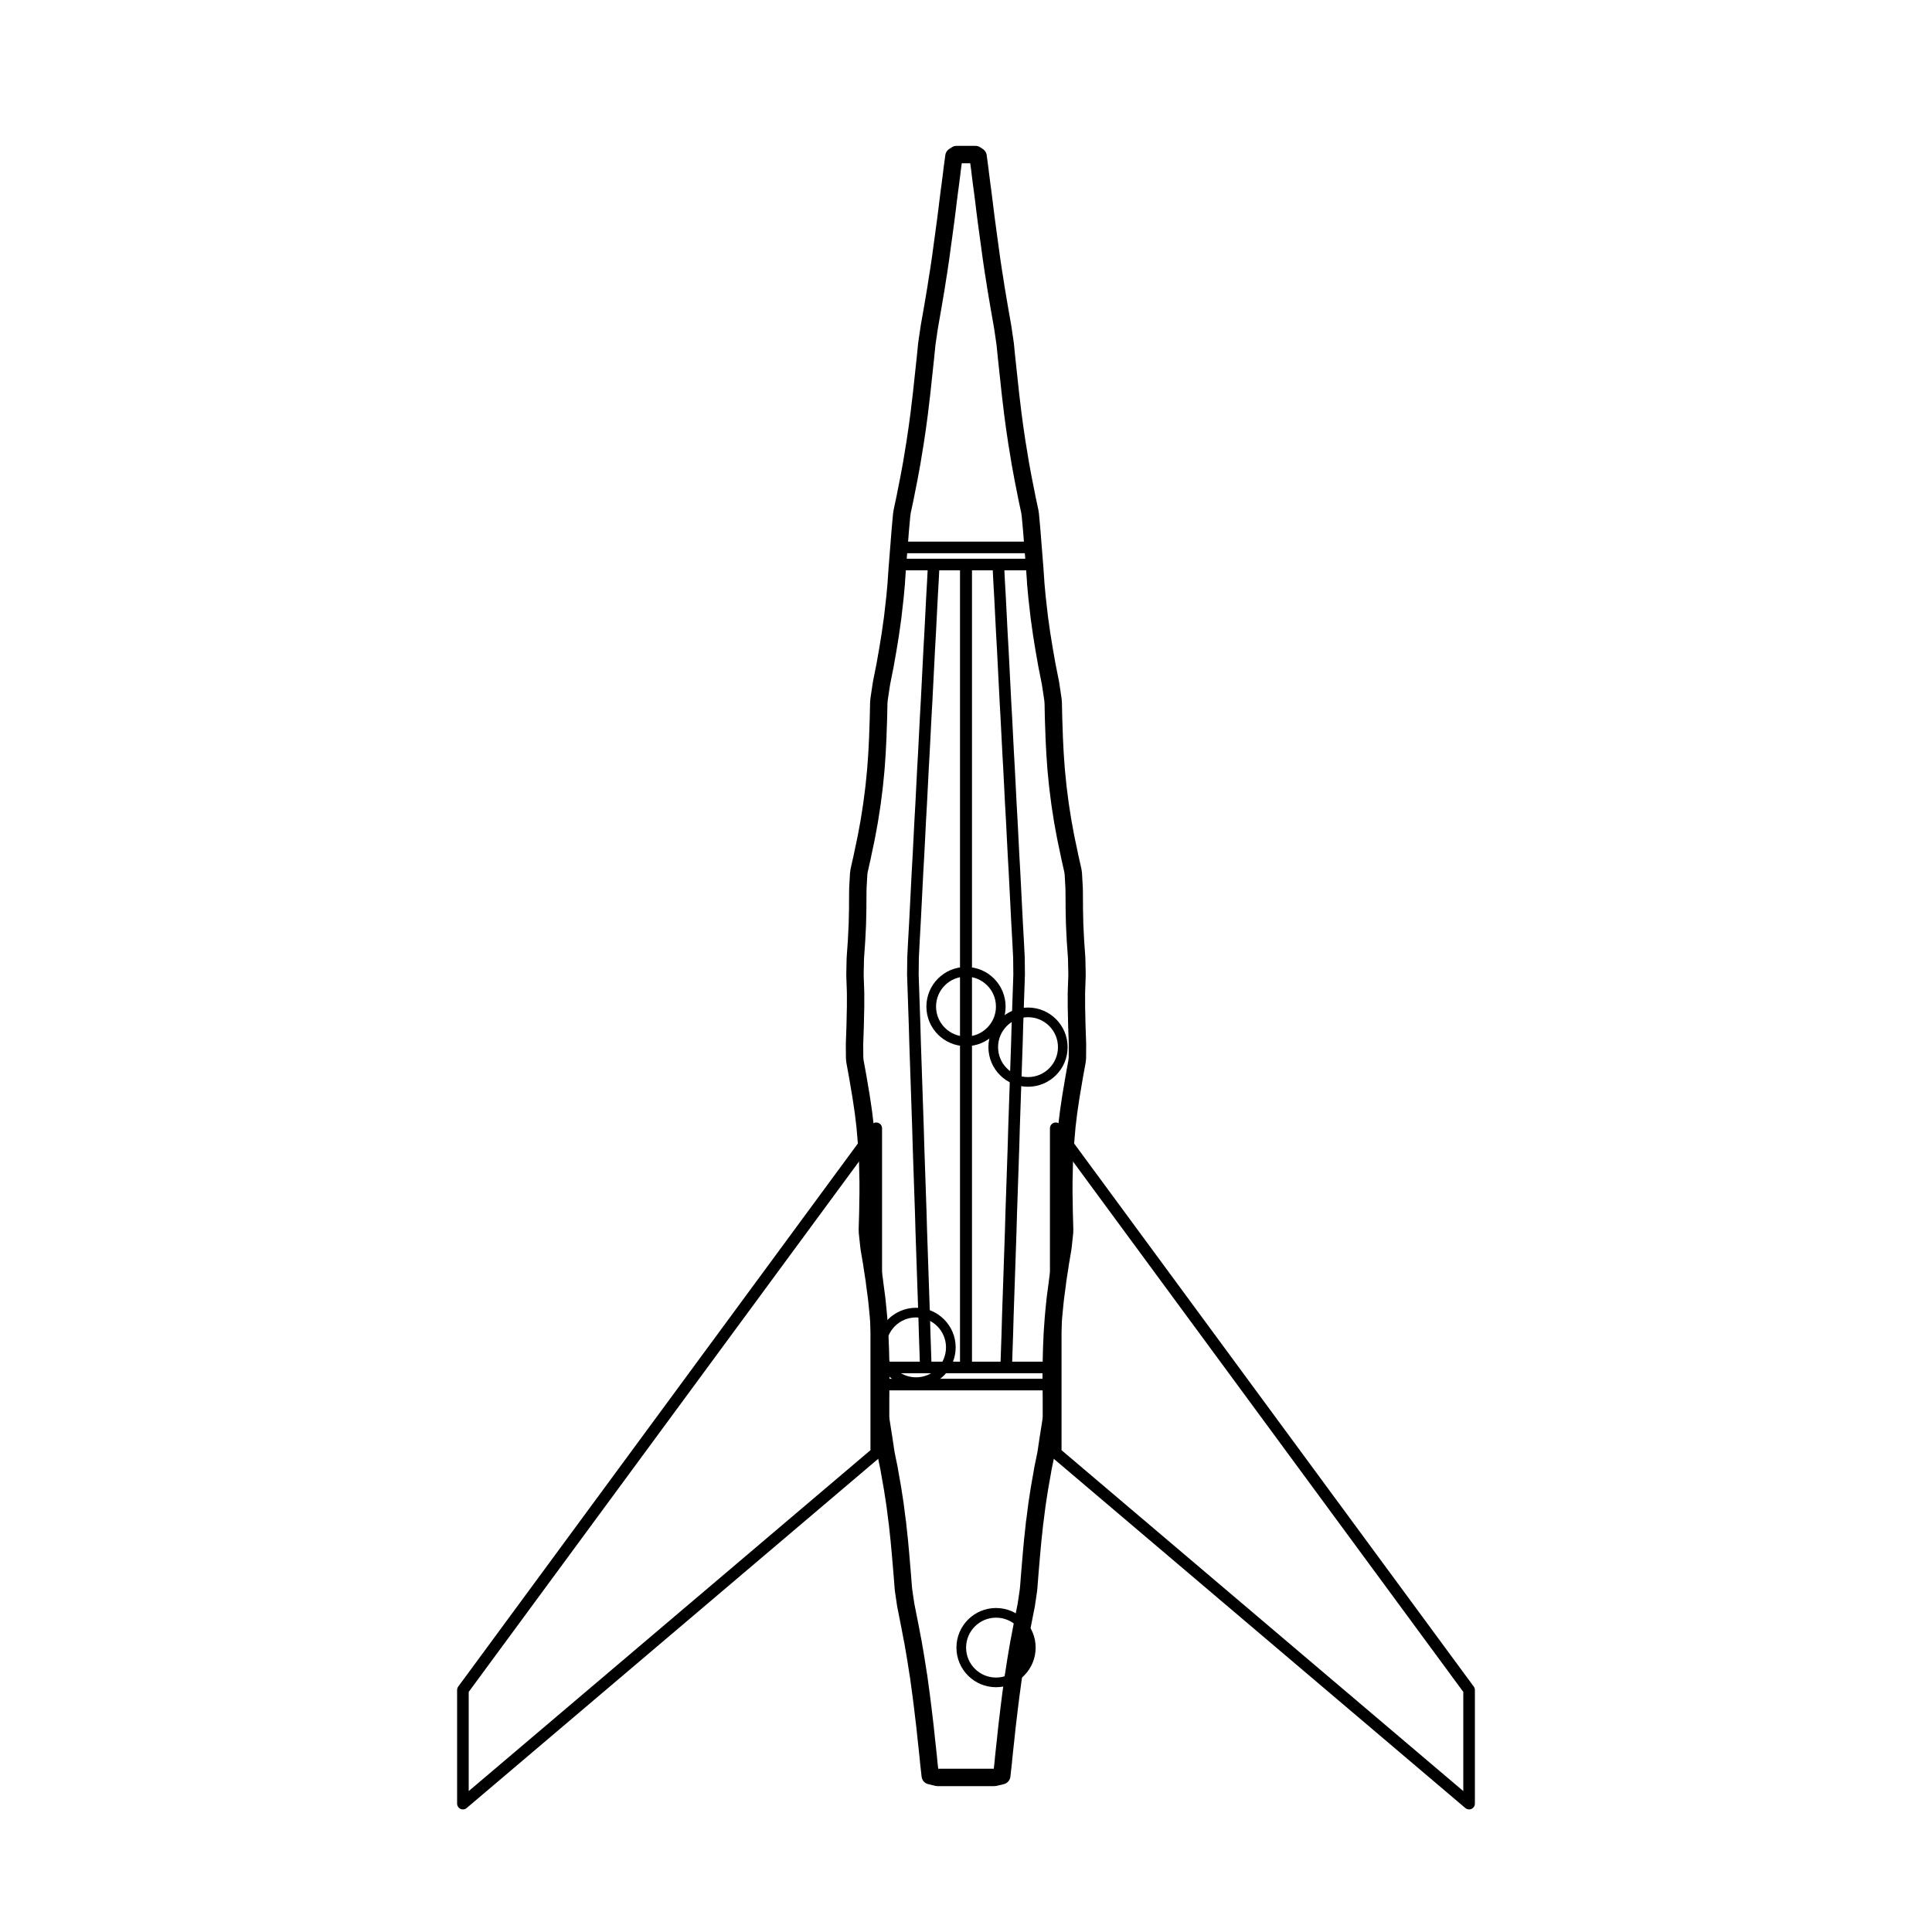
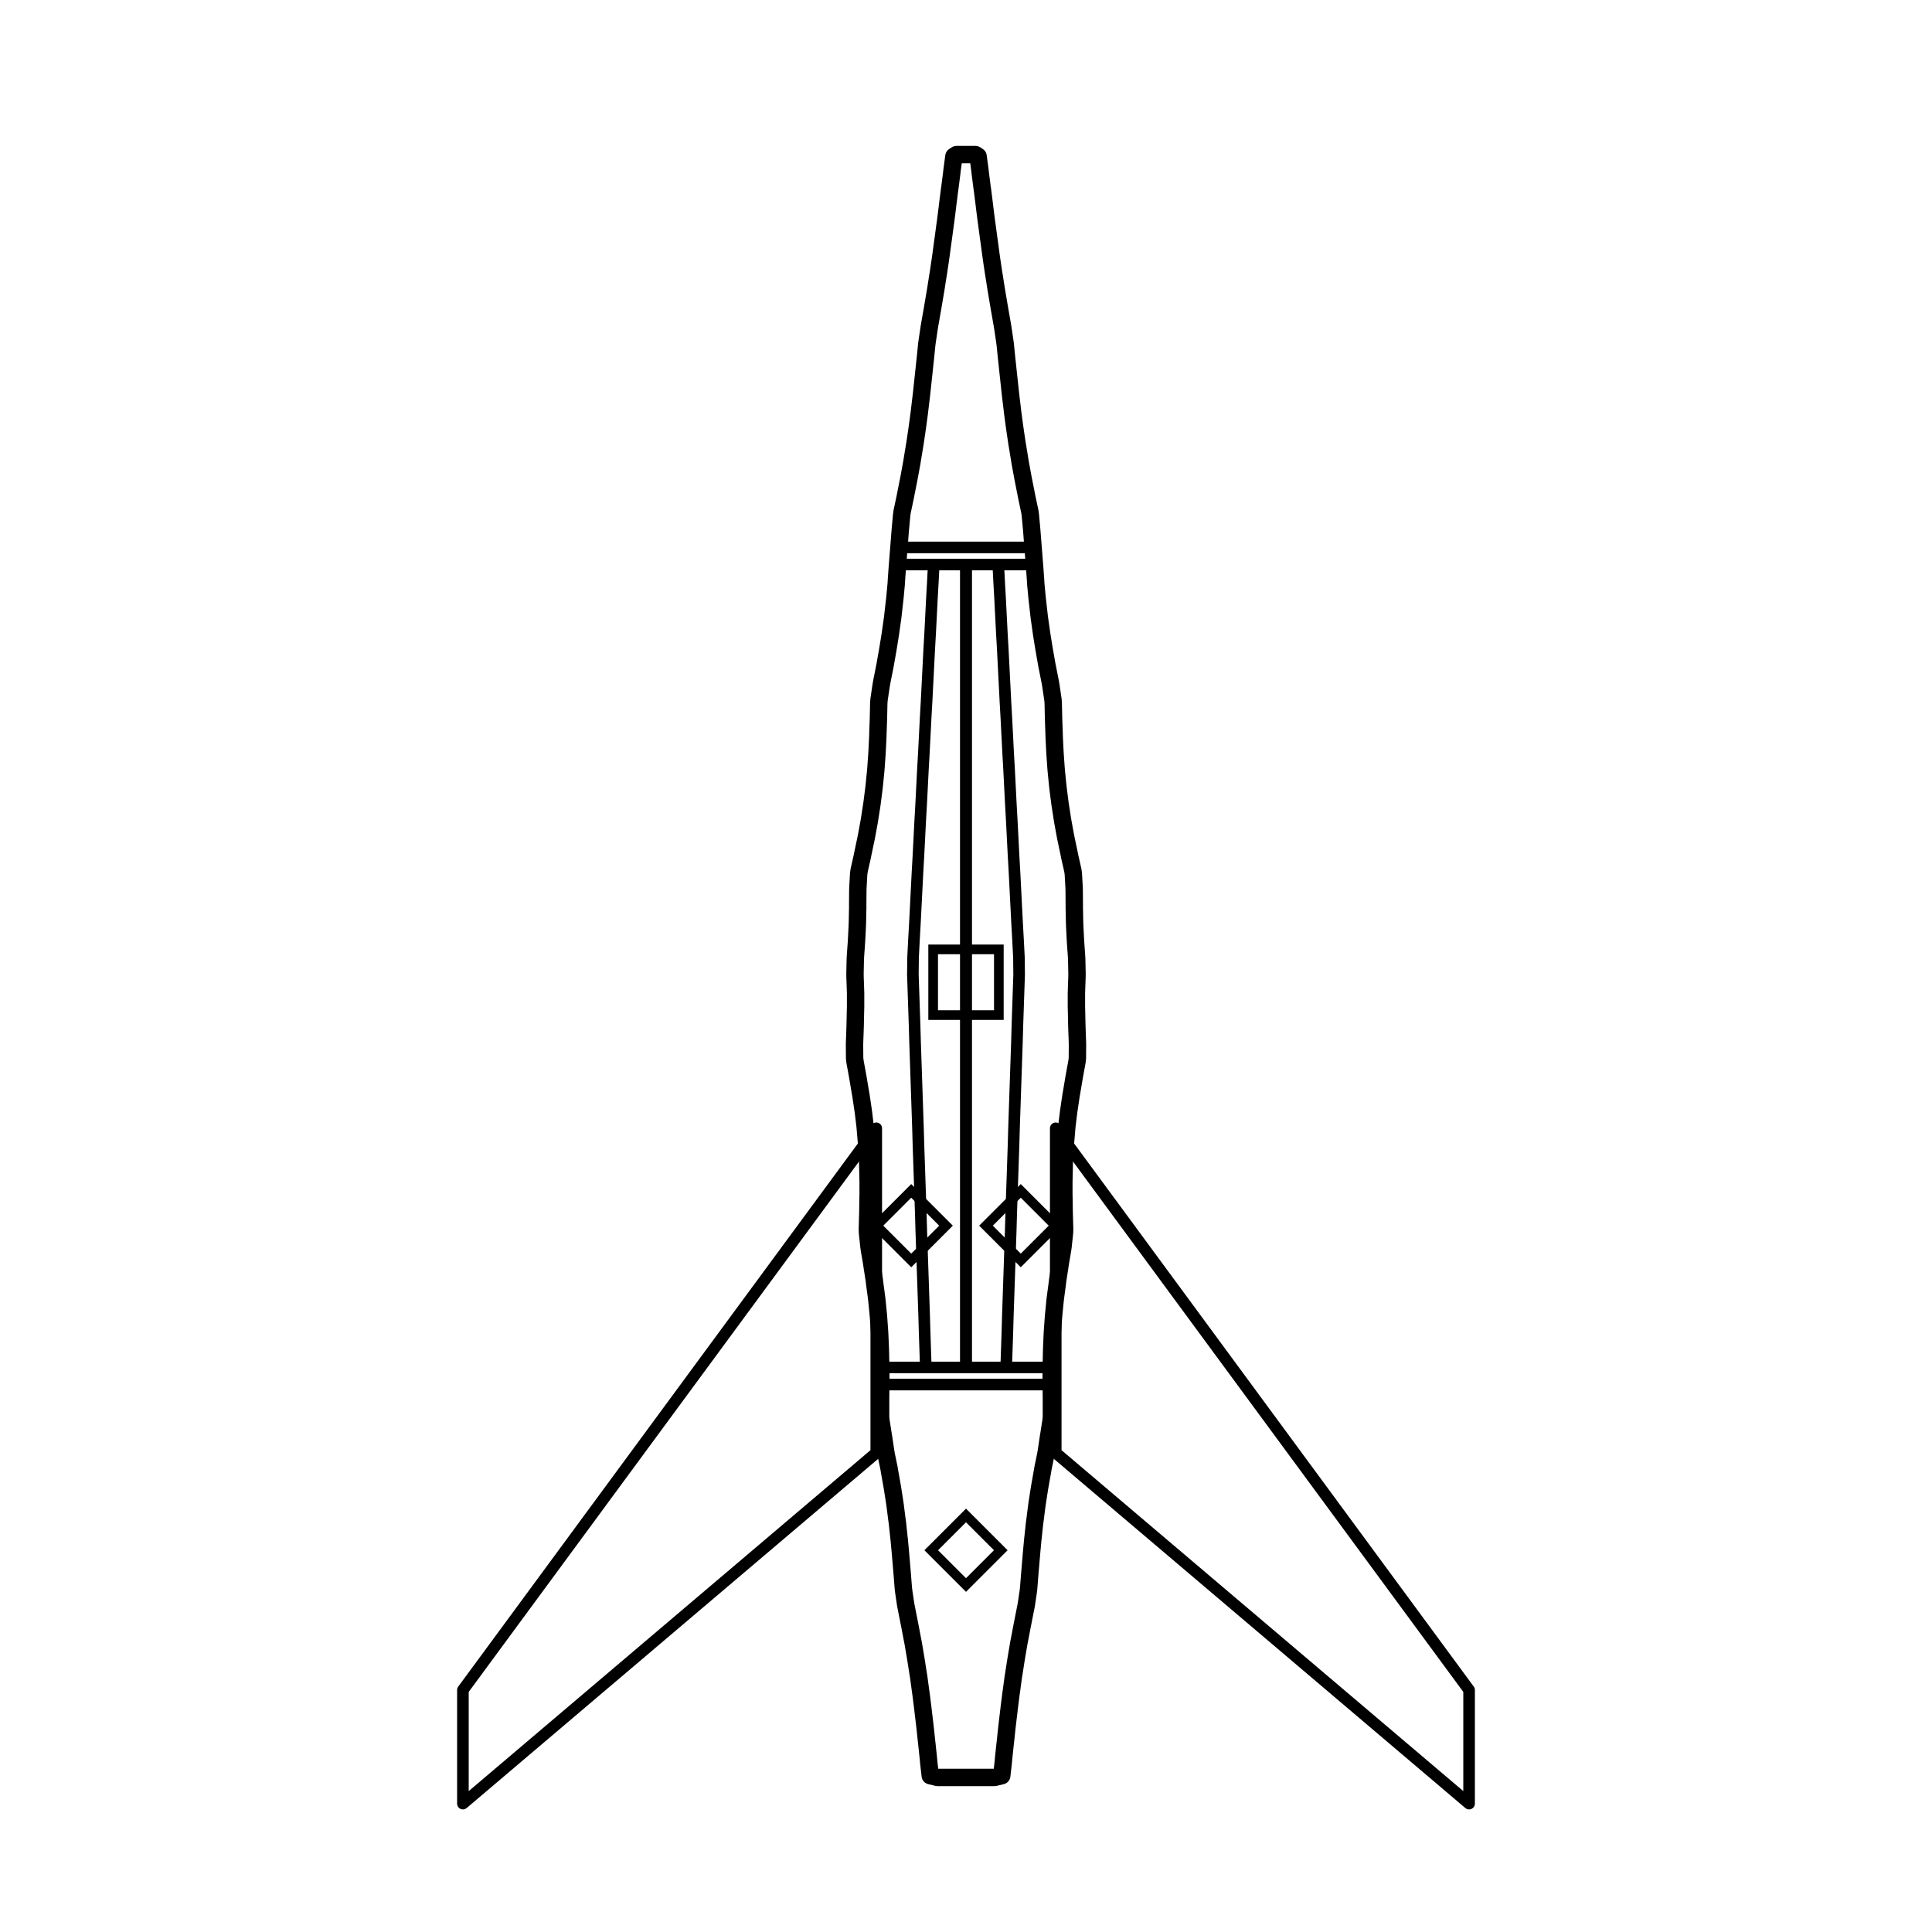
<svg xmlns="http://www.w3.org/2000/svg" class="ship-glyph" viewBox="0 0 200 200" role="img">
  <g id="hull" fill="none" stroke="currentColor" stroke-width="1.2" stroke-linejoin="round">
    <path id="region-bow" class="glyph-region" d="M101.23 16.00 L101.46 17.77 L101.69 19.54 L101.91 21.31 L102.14 23.07 L102.37 24.84 L102.62 26.61 L102.88 28.38 L103.16 30.15 L103.46 31.92 L103.78 33.68 L104.04 35.45 L104.22 37.22 L104.41 38.99 L104.60 40.76 L104.81 42.53 L105.04 44.29 L105.31 46.06 L105.60 47.83 L105.92 49.60 L106.28 51.37 L106.65 53.14 L106.81 54.91 L106.95 56.67 L93.05 56.67 L93.19 54.91 L93.35 53.14 L93.72 51.37 L94.08 49.60 L94.40 47.83 L94.69 46.06 L94.96 44.29 L95.19 42.53 L95.40 40.76 L95.59 38.99 L95.78 37.22 L95.96 35.45 L96.22 33.68 L96.54 31.92 L96.84 30.15 L97.12 28.38 L97.38 26.61 L97.63 24.84 L97.86 23.07 L98.09 21.31 L98.31 19.54 L98.54 17.77 L98.77 16.00Z" />
    <path id="region-port" class="glyph-region" d="M92.92 58.44 L92.79 60.21 L92.63 61.98 L92.43 63.75 L92.19 65.52 L91.91 67.28 L91.58 69.05 L91.24 70.82 L90.98 72.59 L90.93 74.36 L90.87 76.13 L90.79 77.89 L90.67 79.66 L90.50 81.43 L90.27 83.20 L89.99 84.97 L89.66 86.74 L89.30 88.51 L88.90 90.27 L88.80 92.04 L88.79 93.81 L88.75 95.58 L88.68 97.35 L88.54 99.12 L88.51 100.88 L88.57 102.65 L88.57 104.42 L88.53 106.19 L88.46 107.96 L88.47 109.73 L88.80 111.49 L89.10 113.26 L89.37 115.03 L89.58 116.80 L89.73 118.57 L89.83 120.34 L89.87 122.11 L89.87 123.87 L89.83 125.64 L89.78 127.41 L89.97 129.18 L90.27 130.95 L90.53 132.72 L90.76 134.48 L90.94 136.25 L91.06 138.02 L91.14 139.79 L91.18 141.56 L100.00 141.56 L100.00 58.44Z" />
    <path id="region-star" class="glyph-region" d="M107.08 58.44 L107.21 60.21 L107.37 61.98 L107.57 63.75 L107.81 65.52 L108.09 67.28 L108.42 69.05 L108.76 70.82 L109.02 72.59 L109.07 74.36 L109.13 76.13 L109.21 77.89 L109.33 79.66 L109.50 81.43 L109.73 83.20 L110.01 84.97 L110.34 86.74 L110.70 88.51 L111.10 90.27 L111.20 92.04 L111.21 93.81 L111.25 95.58 L111.32 97.35 L111.46 99.12 L111.49 100.88 L111.43 102.65 L111.43 104.42 L111.47 106.19 L111.54 107.96 L111.53 109.73 L111.20 111.49 L110.90 113.26 L110.63 115.03 L110.42 116.80 L110.27 118.57 L110.17 120.34 L110.13 122.11 L110.13 123.87 L110.17 125.64 L110.22 127.41 L110.03 129.18 L109.73 130.95 L109.47 132.72 L109.24 134.48 L109.06 136.25 L108.94 138.02 L108.86 139.79 L108.82 141.56 L100.00 141.56 L100.00 58.44Z" />
    <path id="region-stern" class="glyph-region" d="M108.82 143.33 L108.84 145.09 L108.84 146.86 L108.56 148.63 L108.29 150.40 L107.94 152.17 L107.62 153.94 L107.35 155.71 L107.12 157.47 L106.93 159.24 L106.77 161.01 L106.62 162.78 L106.48 164.55 L106.21 166.32 L105.85 168.08 L105.52 169.85 L105.21 171.62 L104.93 173.39 L104.68 175.16 L104.46 176.93 L104.25 178.69 L104.06 180.46 L103.87 182.23 L103.68 184.00 L96.32 184.00 L96.13 182.23 L95.94 180.46 L95.75 178.69 L95.54 176.93 L95.32 175.16 L95.07 173.39 L94.79 171.62 L94.48 169.85 L94.15 168.08 L93.79 166.32 L93.52 164.55 L93.38 162.78 L93.23 161.01 L93.07 159.24 L92.88 157.47 L92.65 155.71 L92.38 153.94 L92.06 152.17 L91.71 150.40 L91.44 148.63 L91.16 146.86 L91.16 145.09 L91.18 143.33Z" />
    <path id="region-core" class="glyph-region" d="M103.34 58.44 L103.43 60.21 L103.53 61.98 L103.62 63.75 L103.71 65.52 L103.81 67.28 L103.90 69.05 L103.99 70.82 L104.08 72.59 L104.18 74.36 L104.27 76.13 L104.36 77.89 L104.46 79.66 L104.55 81.43 L104.64 83.20 L104.74 84.97 L104.83 86.74 L104.92 88.51 L105.02 90.27 L105.11 92.04 L105.20 93.81 L105.29 95.58 L105.39 97.35 L105.48 99.12 L105.50 100.88 L105.44 102.65 L105.38 104.42 L105.32 106.19 L105.27 107.96 L105.21 109.73 L105.15 111.49 L105.09 113.26 L105.03 115.03 L104.97 116.80 L104.92 118.57 L104.86 120.34 L104.80 122.11 L104.74 123.87 L104.68 125.64 L104.63 127.41 L104.57 129.18 L104.51 130.95 L104.45 132.72 L104.39 134.48 L104.33 136.25 L104.28 138.02 L104.22 139.79 L104.16 141.56 L95.84 141.56 L95.78 139.79 L95.72 138.02 L95.67 136.25 L95.61 134.48 L95.55 132.72 L95.49 130.95 L95.43 129.18 L95.37 127.41 L95.32 125.64 L95.26 123.87 L95.20 122.11 L95.14 120.34 L95.08 118.57 L95.03 116.80 L94.97 115.03 L94.91 113.26 L94.85 111.49 L94.79 109.73 L94.73 107.96 L94.68 106.19 L94.62 104.42 L94.56 102.65 L94.50 100.88 L94.52 99.12 L94.61 97.35 L94.71 95.58 L94.80 93.81 L94.89 92.04 L94.98 90.27 L95.08 88.51 L95.17 86.74 L95.26 84.97 L95.36 83.20 L95.45 81.43 L95.54 79.66 L95.64 77.89 L95.73 76.13 L95.82 74.36 L95.92 72.59 L96.01 70.82 L96.10 69.05 L96.19 67.28 L96.29 65.52 L96.38 63.75 L96.47 61.98 L96.57 60.21 L96.66 58.44Z" />
    <path id="region-outline" class="glyph-outline" stroke-width="1.8" d="M100.98 16.00 L101.25 16.18 L101.44 17.59 L101.48 17.95 L101.66 19.36 L101.71 19.71 L101.89 21.13 L101.93 21.48 L102.11 22.90 L102.16 23.25 L102.35 24.67 L102.40 25.02 L102.59 26.43 L102.64 26.79 L102.85 28.20 L102.91 28.56 L103.13 29.97 L103.19 30.32 L103.43 31.74 L103.49 32.09 L103.74 33.51 L103.80 33.86 L104.01 35.28 L104.06 35.63 L104.20 37.04 L104.24 37.40 L104.39 38.81 L104.43 39.17 L104.58 40.58 L104.62 40.93 L104.79 42.35 L104.83 42.70 L105.02 44.12 L105.07 44.47 L105.28 45.89 L105.34 46.24 L105.57 47.65 L105.63 48.01 L105.89 49.42 L105.96 49.78 L106.24 51.19 L106.31 51.55 L106.61 52.96 L106.66 53.31 L106.79 54.73 L106.82 55.08 L106.93 56.50 L106.96 56.85 L107.07 58.27 L107.10 58.62 L107.20 60.03 L107.22 60.39 L107.35 61.80 L107.39 62.16 L107.55 63.57 L107.59 63.92 L107.79 65.34 L107.84 65.69 L108.07 67.11 L108.13 67.46 L108.38 68.88 L108.45 69.23 L108.73 70.64 L108.79 71.00 L109.00 72.41 L109.03 72.77 L109.06 74.18 L109.07 74.53 L109.12 75.95 L109.13 76.30 L109.20 77.72 L109.22 78.07 L109.32 79.49 L109.35 79.84 L109.49 81.25 L109.53 81.61 L109.71 83.02 L109.76 83.38 L109.98 84.79 L110.04 85.15 L110.30 86.56 L110.37 86.91 L110.67 88.33 L110.74 88.68 L111.06 90.10 L111.11 90.45 L111.19 91.87 L111.20 92.22 L111.21 93.63 L111.21 93.99 L111.24 95.40 L111.25 95.76 L111.32 97.17 L111.34 97.52 L111.44 98.94 L111.46 99.29 L111.49 100.71 L111.49 101.06 L111.44 102.48 L111.43 102.83 L111.43 104.24 L111.44 104.60 L111.47 106.01 L111.48 106.37 L111.53 107.78 L111.54 108.13 L111.53 109.55 L111.49 109.90 L111.23 111.32 L111.17 111.67 L110.93 113.09 L110.87 113.44 L110.66 114.85 L110.61 115.21 L110.44 116.62 L110.41 116.98 L110.29 118.39 L110.26 118.75 L110.18 120.16 L110.17 120.51 L110.14 121.93 L110.13 122.28 L110.13 123.70 L110.14 124.05 L110.16 125.47 L110.17 125.82 L110.21 127.23 L110.20 127.59 L110.05 129.00 L110.00 129.36 L109.76 130.77 L109.71 131.12 L109.49 132.54 L109.45 132.89 L109.26 134.31 L109.22 134.66 L109.08 136.08 L109.05 136.43 L108.95 137.84 L108.93 138.20 L108.87 139.61 L108.86 139.97 L108.83 141.38 L108.82 141.73 L108.82 143.15 L108.83 143.50 L108.84 144.92 L108.84 145.27 L108.84 146.69 L108.81 147.04 L108.59 148.45 L108.53 148.81 L108.32 150.22 L108.26 150.58 L107.97 151.99 L107.91 152.35 L107.66 153.76 L107.60 154.11 L107.38 155.53 L107.33 155.88 L107.15 157.30 L107.10 157.65 L106.95 159.07 L106.91 159.42 L106.78 160.83 L106.75 161.19 L106.63 162.60 L106.60 162.96 L106.49 164.37 L106.45 164.72 L106.24 166.14 L106.17 166.49 L105.89 167.91 L105.82 168.26 L105.55 169.68 L105.48 170.03 L105.24 171.44 L105.18 171.80 L104.96 173.21 L104.90 173.57 L104.71 174.98 L104.66 175.33 L104.48 176.75 L104.44 177.10 L104.27 178.52 L104.23 178.87 L104.08 180.29 L104.04 180.64 L103.89 182.05 L103.86 182.41 L103.70 183.82 L102.95 184.00 L97.05 184.00 L96.30 183.82 L96.14 182.41 L96.11 182.05 L95.96 180.64 L95.92 180.29 L95.77 178.87 L95.73 178.52 L95.56 177.10 L95.52 176.75 L95.34 175.33 L95.29 174.98 L95.10 173.57 L95.04 173.21 L94.82 171.80 L94.76 171.44 L94.52 170.03 L94.45 169.68 L94.18 168.26 L94.11 167.91 L93.83 166.49 L93.76 166.14 L93.55 164.72 L93.51 164.37 L93.40 162.96 L93.37 162.60 L93.25 161.19 L93.22 160.83 L93.09 159.42 L93.05 159.07 L92.90 157.65 L92.85 157.30 L92.67 155.88 L92.62 155.53 L92.40 154.11 L92.34 153.76 L92.09 152.35 L92.03 151.99 L91.74 150.58 L91.68 150.22 L91.47 148.81 L91.41 148.45 L91.19 147.04 L91.16 146.69 L91.16 145.27 L91.16 144.92 L91.17 143.50 L91.18 143.15 L91.18 141.73 L91.17 141.38 L91.14 139.97 L91.13 139.61 L91.07 138.20 L91.05 137.84 L90.95 136.43 L90.92 136.08 L90.78 134.66 L90.74 134.31 L90.55 132.89 L90.51 132.54 L90.29 131.12 L90.24 130.77 L90.00 129.36 L89.95 129.00 L89.80 127.59 L89.79 127.23 L89.83 125.82 L89.84 125.47 L89.86 124.05 L89.87 123.70 L89.87 122.28 L89.86 121.93 L89.83 120.51 L89.82 120.16 L89.74 118.75 L89.71 118.39 L89.59 116.98 L89.56 116.62 L89.39 115.21 L89.34 114.85 L89.13 113.44 L89.07 113.09 L88.83 111.67 L88.77 111.32 L88.51 109.90 L88.47 109.55 L88.46 108.13 L88.47 107.78 L88.52 106.37 L88.53 106.01 L88.56 104.60 L88.57 104.24 L88.57 102.83 L88.56 102.48 L88.51 101.06 L88.51 100.71 L88.54 99.29 L88.56 98.94 L88.66 97.52 L88.68 97.17 L88.75 95.76 L88.76 95.40 L88.79 93.99 L88.79 93.63 L88.80 92.22 L88.81 91.87 L88.89 90.45 L88.94 90.10 L89.26 88.68 L89.33 88.33 L89.63 86.91 L89.70 86.56 L89.96 85.15 L90.02 84.79 L90.24 83.38 L90.29 83.02 L90.47 81.61 L90.51 81.25 L90.65 79.84 L90.68 79.49 L90.78 78.07 L90.80 77.72 L90.87 76.30 L90.88 75.95 L90.93 74.53 L90.94 74.18 L90.97 72.77 L91.00 72.41 L91.21 71.00 L91.27 70.64 L91.55 69.23 L91.62 68.88 L91.87 67.46 L91.93 67.11 L92.16 65.69 L92.21 65.34 L92.41 63.92 L92.45 63.57 L92.61 62.16 L92.65 61.80 L92.78 60.39 L92.80 60.03 L92.90 58.62 L92.93 58.27 L93.04 56.85 L93.07 56.50 L93.18 55.08 L93.21 54.73 L93.34 53.31 L93.39 52.96 L93.69 51.55 L93.76 51.19 L94.04 49.78 L94.11 49.42 L94.37 48.01 L94.43 47.65 L94.66 46.24 L94.72 45.89 L94.93 44.47 L94.98 44.12 L95.17 42.70 L95.21 42.35 L95.38 40.93 L95.42 40.58 L95.57 39.17 L95.61 38.81 L95.76 37.40 L95.80 37.04 L95.94 35.63 L95.99 35.28 L96.20 33.86 L96.26 33.51 L96.51 32.09 L96.57 31.74 L96.81 30.32 L96.87 29.97 L97.09 28.56 L97.15 28.20 L97.36 26.79 L97.41 26.43 L97.60 25.02 L97.65 24.67 L97.84 23.25 L97.89 22.90 L98.07 21.48 L98.11 21.13 L98.29 19.71 L98.34 19.36 L98.52 17.95 L98.56 17.59 L98.75 16.18 L99.02 16.00Z" />
  </g>
  <g id="appendages" fill="none" stroke="currentColor" stroke-width="1.2" stroke-linejoin="round">
    <path id="ap-wing-1s" class="glyph-appendage glyph-ap-wing" d="M109.29 116.80 L109.29 150.40 L152.08 186.71 L152.08 174.95Z" />
    <path id="ap-wing-1p" class="glyph-appendage glyph-ap-wing" d="M90.71 116.80 L90.71 150.40 L47.92 186.71 L47.92 174.95Z" />
  </g>
  <g id="hardpoints" fill="none" stroke="currentColor" stroke-width="1">
-     <circle id="hp-d1" class="glyph-hp glyph-hp-defense" cx="100.00" cy="104.20" r="3.60" />
-     <circle id="hp-u1" class="glyph-hp glyph-hp-utility" cx="106.42" cy="108.40" r="3.60" />
-     <circle id="hp-u2" class="glyph-hp glyph-hp-utility" cx="94.83" cy="139.48" r="3.60" />
-     <circle id="hp-u3" class="glyph-hp glyph-hp-utility" cx="103.11" cy="170.56" r="3.60" />
+     <rect id="hp-d1" class="glyph-hp glyph-hp-defense" x="96.60" y="98.28" width="6.80" height="6.80" />
+     <path id="hp-u1" class="glyph-hp glyph-hp-utility" d="M105.67 123.28 L109.27 126.88 L105.67 130.48 L102.07 126.88 Z" />
+     <path id="hp-u2" class="glyph-hp glyph-hp-utility" d="M94.33 123.28 L97.93 126.88 L94.33 130.48 L90.73 126.88 Z" />
+     <path id="hp-u3" class="glyph-hp glyph-hp-utility" d="M100.00 156.88 L103.60 160.48 L100.00 164.08 L96.40 160.48 Z" />
  </g>
</svg>
